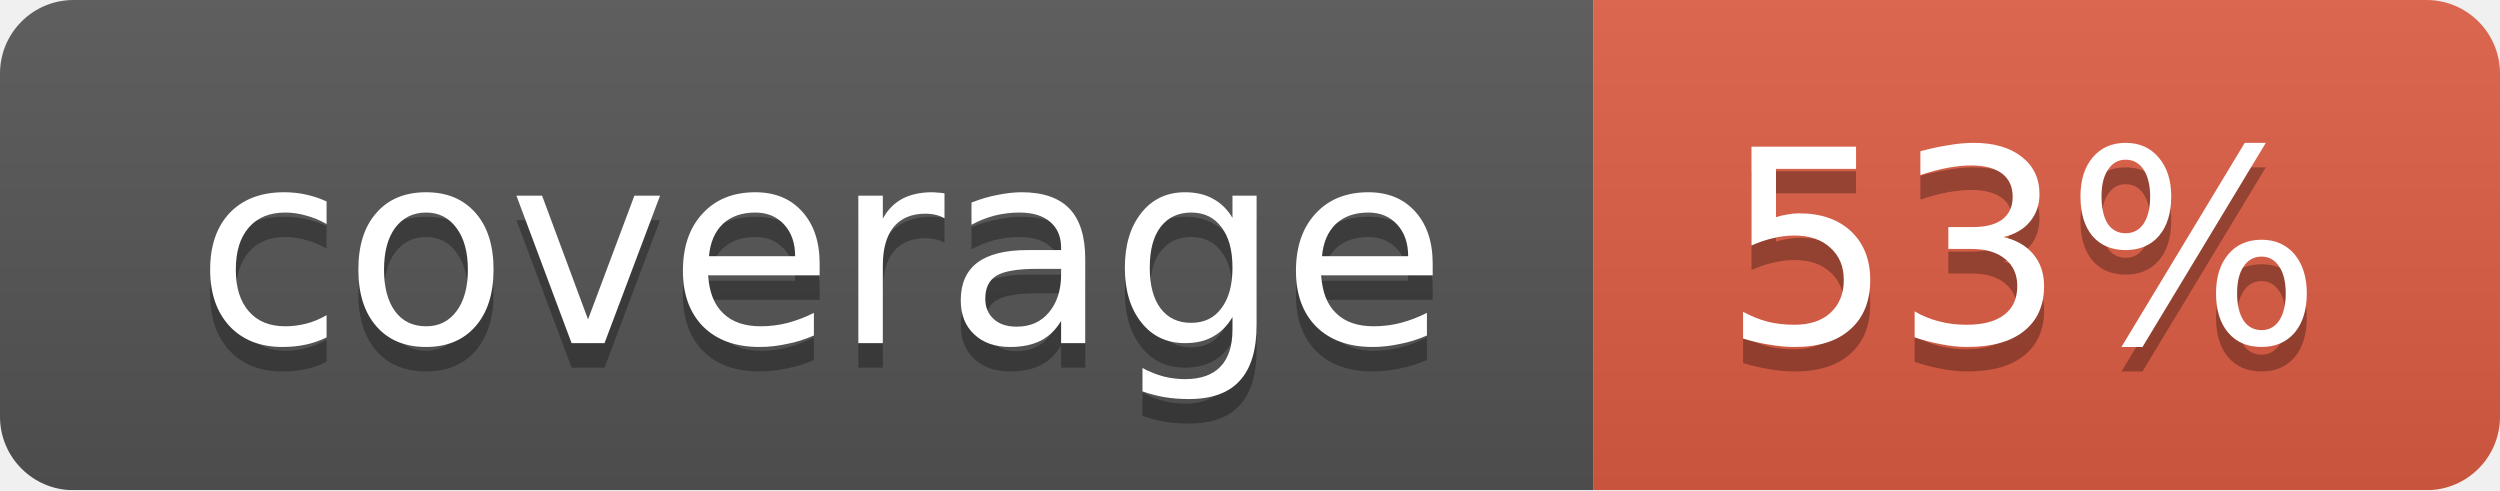
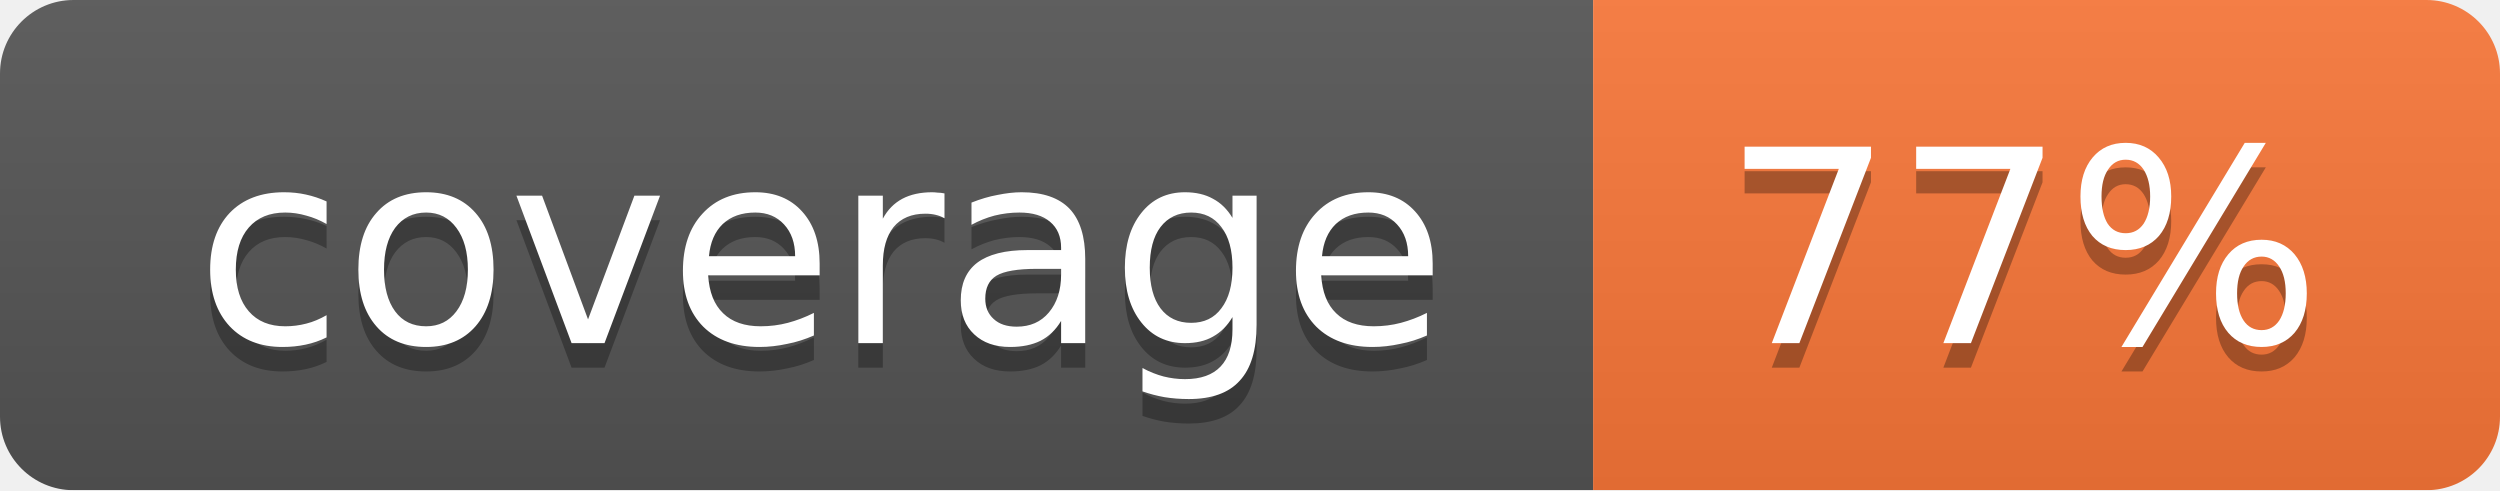
<svg xmlns="http://www.w3.org/2000/svg" width="102" height="20">
  <linearGradient id="smooth" x2="0" y2="100%">
    <stop offset="0" stop-color="#bbb" stop-opacity=".1" />
    <stop offset="1" stop-opacity=".1" />
  </linearGradient>
  <mask id="round">
    <rect width="102" height="20" rx="3" fill="#fff" />
  </mask>
  <g mask="url(#round)">
    <rect width="65" height="20" fill="#555" />
-     <rect x="65" width="37" height="20" fill="#e05d44" />
+     <rect x="65" width="37" height="20" fill="#fa7739" />
    <rect width="102" height="20" fill="url(#smooth)" />
  </g>
  <g fill="#fff" text-anchor="middle" font-family="DejaVu Sans,Verdana,Geneva,sans-serif" font-size="11">
    <text x="33.5" y="15" fill="#010101" fill-opacity=".3">coverage</text>
    <text x="33.5" y="14">coverage</text>
-     <text x="82.5" y="15" fill="#010101" fill-opacity=".3">53%</text>
-     <text x="82.5" y="14">53%</text>
+     <text x="82.5" y="15" fill="#010101" fill-opacity=".3">77%</text>
+     <text x="82.5" y="14">77%</text>
  </g>
</svg>
